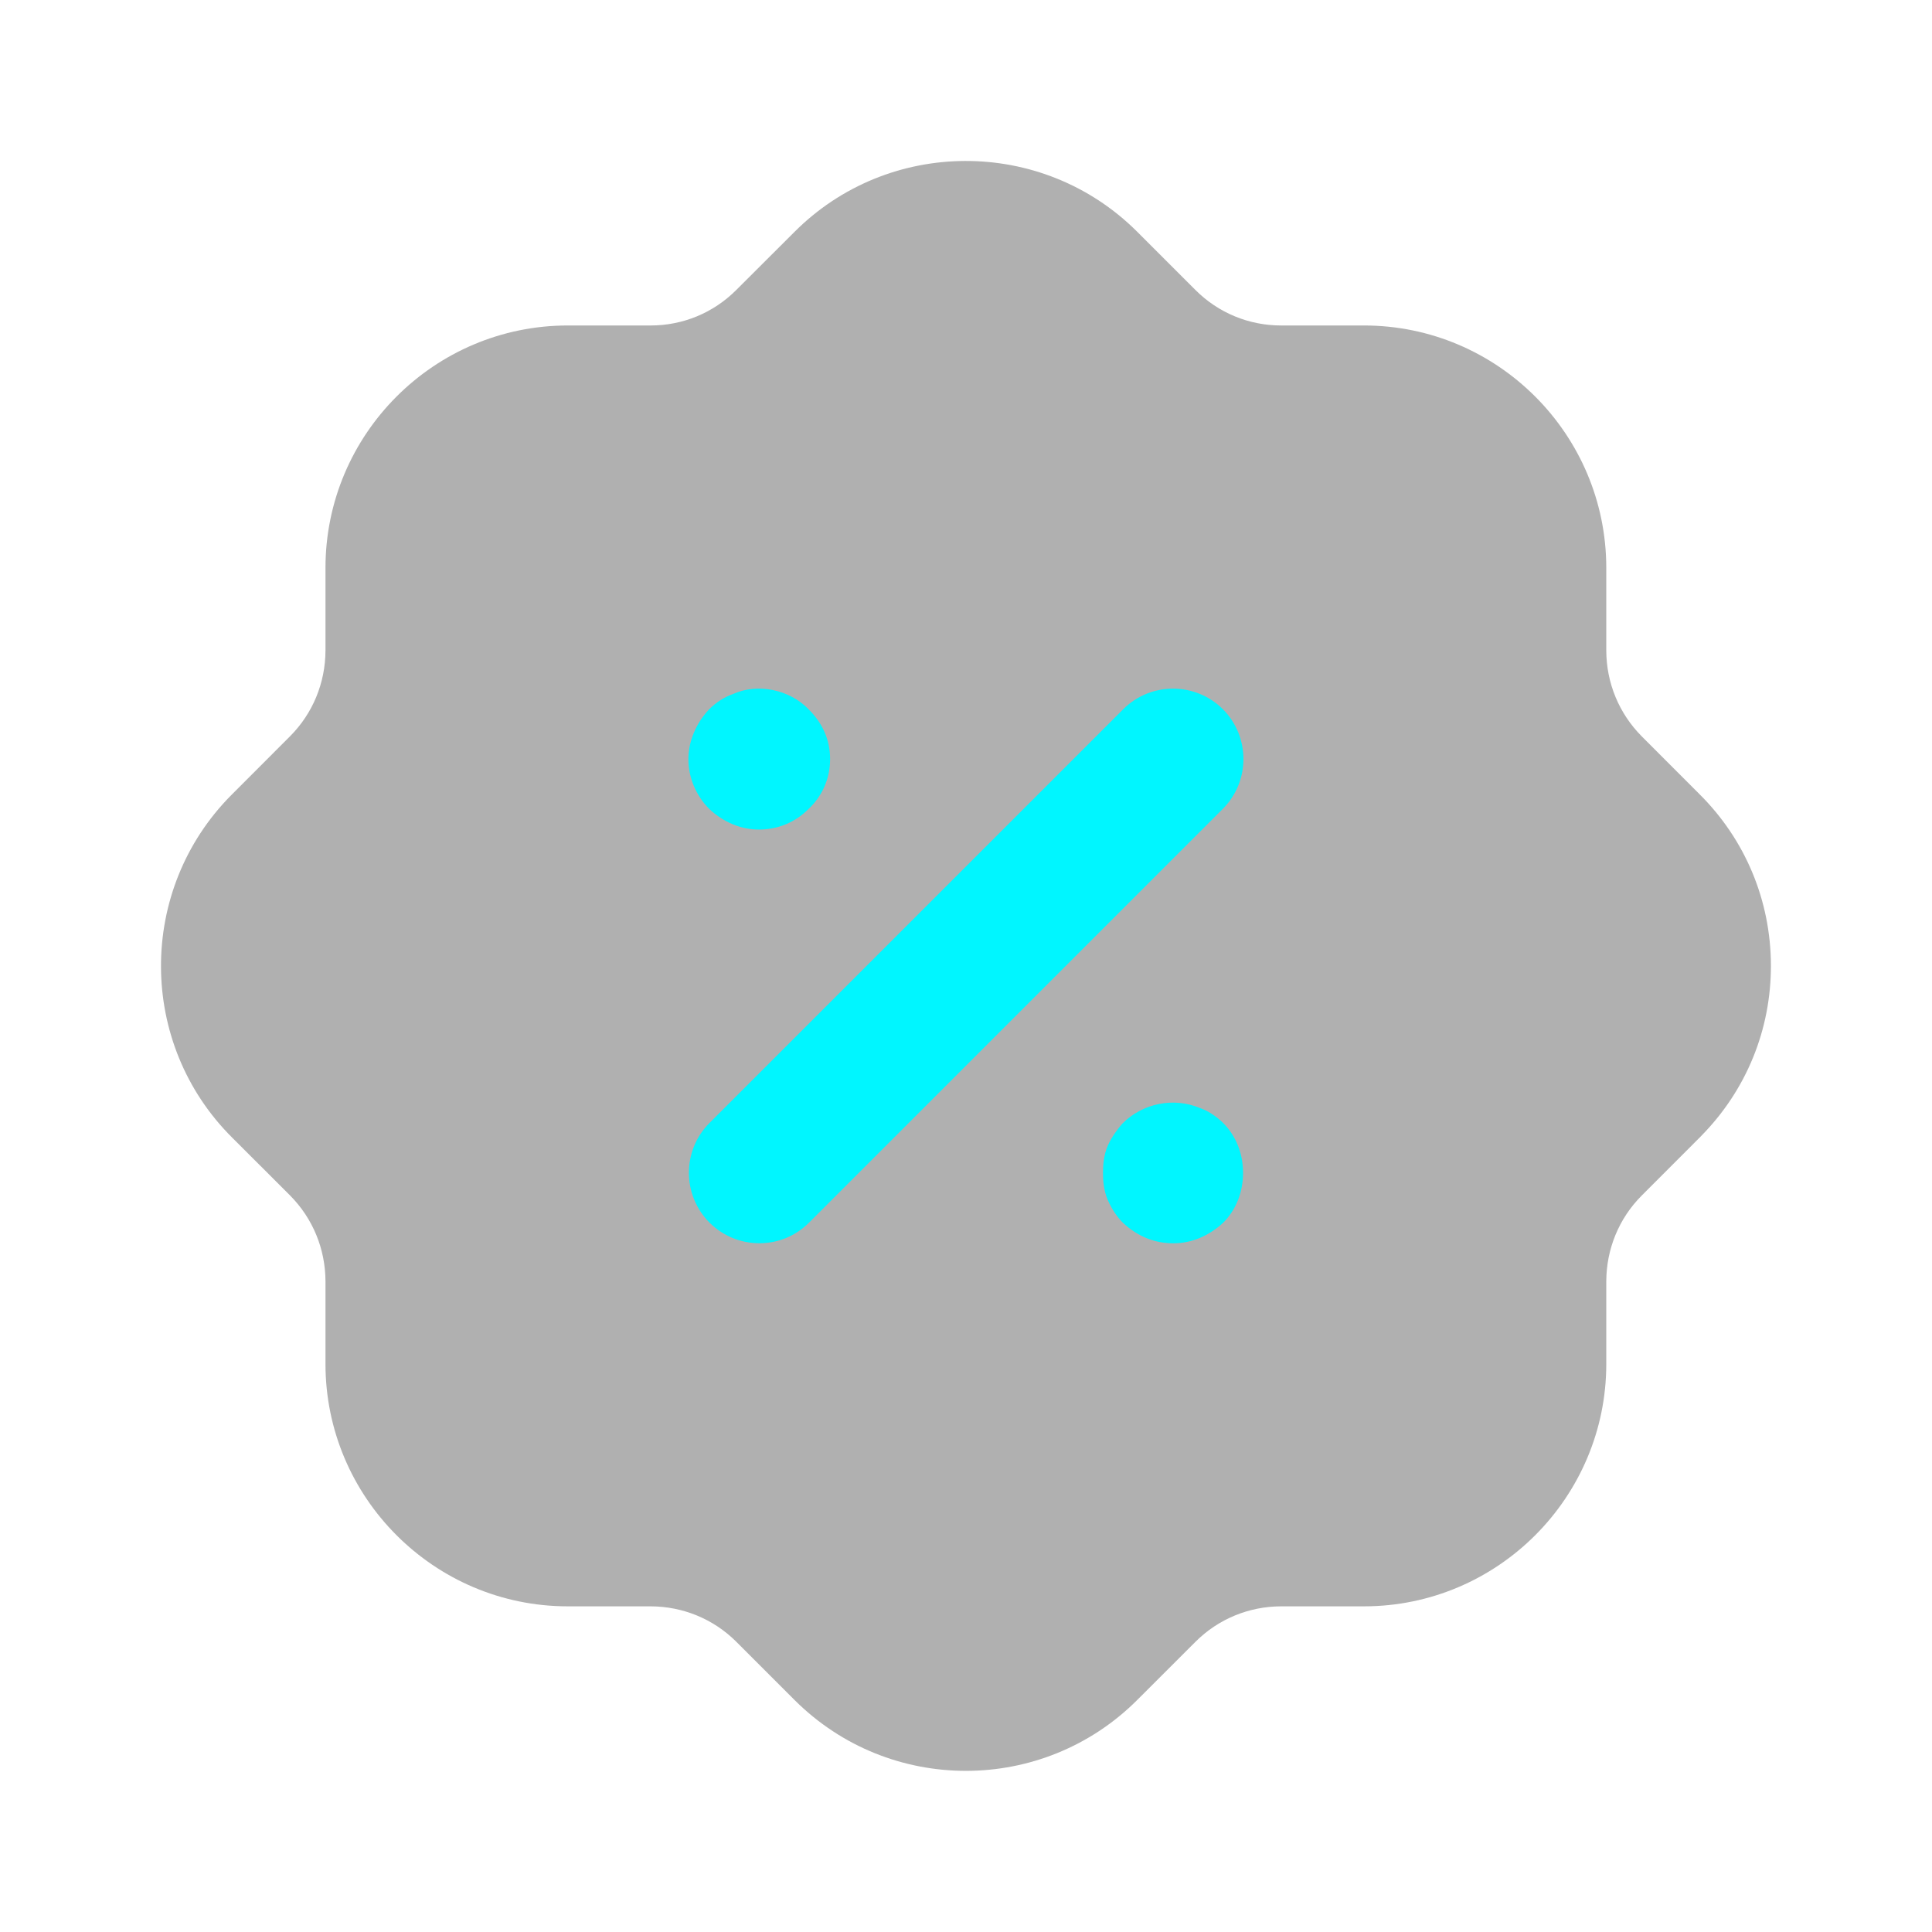
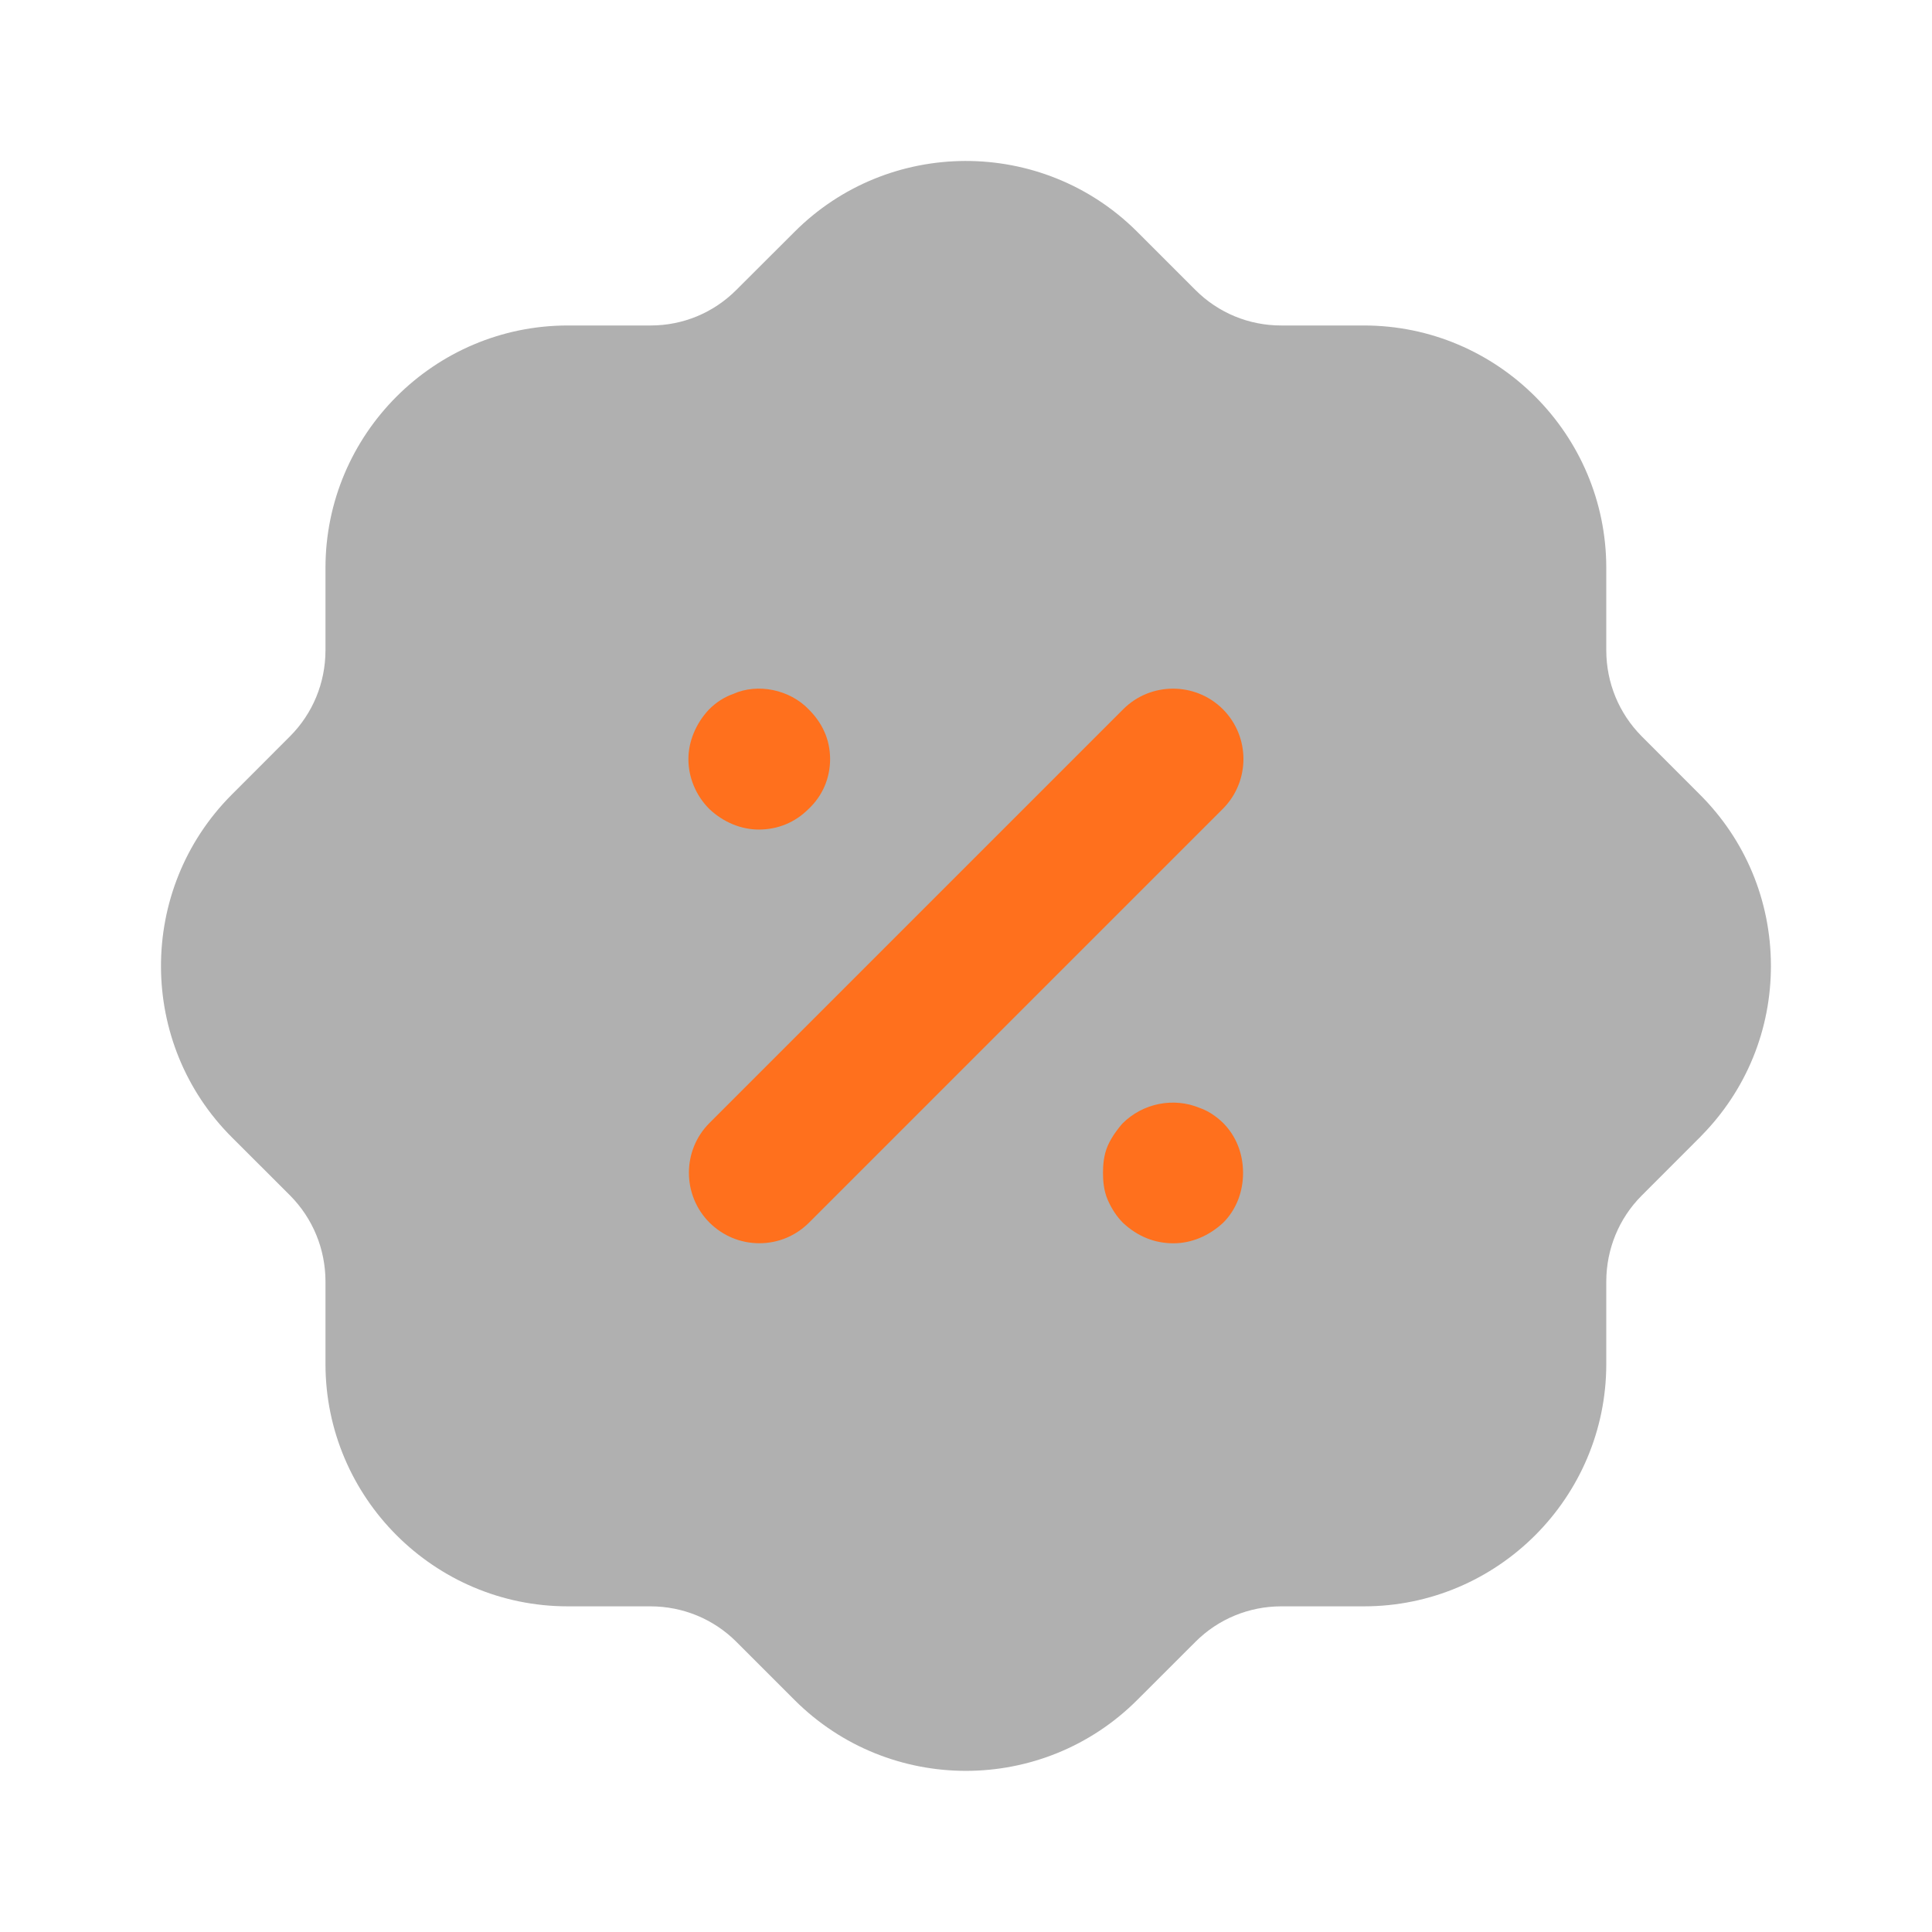
<svg xmlns="http://www.w3.org/2000/svg" width="32" height="32" viewBox="0 0 32 32" fill="none">
-   <path opacity="0.4" d="M15.999 29.331C14.973 29.331 13.95 28.942 13.167 28.164L12.194 27.191C11.816 26.815 11.311 26.607 10.775 26.606H9.405C7.192 26.606 5.391 24.804 5.391 22.591V21.22C5.389 20.686 5.181 20.18 4.804 19.8L3.847 18.844C2.279 17.286 2.272 14.738 3.832 13.168L4.805 12.194C5.181 11.816 5.389 11.311 5.391 10.775V9.407C5.391 7.192 7.192 5.391 9.405 5.391H10.776C11.311 5.391 11.815 5.183 12.195 4.803L13.153 3.847C14.712 2.279 17.259 2.271 18.829 3.832L19.803 4.806C20.181 5.183 20.686 5.391 21.22 5.391H22.591C24.804 5.391 26.605 7.192 26.605 9.407V10.776C26.607 11.311 26.815 11.816 27.192 12.196L28.149 13.154C28.908 13.908 29.328 14.914 29.332 15.987C29.335 17.054 28.924 18.058 28.176 18.816C28.163 18.83 28.151 18.844 28.137 18.856L27.191 19.803C26.815 20.18 26.607 20.686 26.605 21.222V22.591C26.605 24.804 24.804 26.606 22.591 26.606H21.22C20.686 26.607 20.18 26.815 19.802 27.192L18.843 28.15C18.061 28.936 17.029 29.331 15.999 29.331" fill="#393939" />
-   <path fill-rule="evenodd" clip-rule="evenodd" d="M13.39 13.401C13.17 13.621 12.885 13.74 12.569 13.74C12.273 13.74 11.982 13.619 11.749 13.4C11.528 13.18 11.402 12.879 11.402 12.573C11.402 12.283 11.525 11.984 11.741 11.753C11.86 11.633 12.001 11.543 12.142 11.495C12.545 11.311 13.08 11.419 13.397 11.752C13.51 11.865 13.597 11.989 13.654 12.119C13.717 12.257 13.749 12.415 13.749 12.573C13.749 12.891 13.622 13.185 13.39 13.401ZM20.254 11.746C19.799 11.293 19.059 11.293 18.605 11.746L11.751 18.6C11.297 19.054 11.297 19.794 11.751 20.25C11.973 20.47 12.265 20.592 12.577 20.592C12.889 20.592 13.181 20.47 13.401 20.25L20.254 13.397C20.709 12.941 20.709 12.202 20.254 11.746ZM19.874 18.352C19.442 18.171 18.93 18.269 18.589 18.611C18.518 18.693 18.418 18.821 18.35 18.972C18.278 19.135 18.269 19.309 18.269 19.427C18.269 19.544 18.278 19.717 18.35 19.88C18.417 20.029 18.497 20.151 18.602 20.256C18.844 20.48 19.124 20.593 19.436 20.593C19.732 20.593 20.022 20.473 20.261 20.251C20.473 20.039 20.589 19.745 20.589 19.427C20.589 19.107 20.473 18.815 20.26 18.601C20.142 18.485 20.001 18.395 19.874 18.352Z" fill="#00F6FF" />
+   <path opacity="0.4" d="M15.999 29.331C14.973 29.331 13.95 28.942 13.167 28.164L12.194 27.191C11.816 26.815 11.311 26.607 10.775 26.606H9.405C7.192 26.606 5.391 24.804 5.391 22.591V21.22C5.389 20.686 5.181 20.18 4.804 19.8L3.847 18.844C2.279 17.286 2.272 14.738 3.832 13.168L4.805 12.194C5.181 11.816 5.389 11.311 5.391 10.775V9.407C5.391 7.192 7.192 5.391 9.405 5.391H10.776C11.311 5.391 11.815 5.183 12.195 4.803L13.153 3.847C14.712 2.279 17.259 2.271 18.829 3.832L19.803 4.806C20.181 5.183 20.686 5.391 21.22 5.391H22.591C24.804 5.391 26.605 7.192 26.605 9.407V10.776C26.607 11.311 26.815 11.816 27.192 12.196L28.149 13.154C28.908 13.908 29.328 14.914 29.332 15.987C29.335 17.054 28.924 18.058 28.176 18.816C28.163 18.83 28.151 18.844 28.137 18.856L27.191 19.803C26.815 20.18 26.607 20.686 26.605 21.222V22.591C26.605 24.804 24.804 26.606 22.591 26.606H21.22C20.686 26.607 20.18 26.815 19.802 27.192L18.843 28.15C18.061 28.936 17.029 29.331 15.999 29.331Z" fill="#393939" />
+   <path fill-rule="evenodd" clip-rule="evenodd" d="M13.39 13.401C13.17 13.621 12.885 13.74 12.569 13.74C12.273 13.74 11.982 13.619 11.749 13.4C11.528 13.18 11.402 12.879 11.402 12.573C11.402 12.283 11.525 11.984 11.741 11.753C11.86 11.633 12.001 11.543 12.142 11.495C12.545 11.311 13.08 11.419 13.397 11.752C13.51 11.865 13.597 11.989 13.654 12.119C13.717 12.257 13.749 12.415 13.749 12.573C13.749 12.891 13.622 13.185 13.39 13.401ZM20.254 11.746C19.799 11.293 19.059 11.293 18.605 11.746L11.751 18.6C11.297 19.054 11.297 19.794 11.751 20.25C11.973 20.47 12.265 20.592 12.577 20.592C12.889 20.592 13.181 20.47 13.401 20.25L20.254 13.397C20.709 12.941 20.709 12.202 20.254 11.746ZM19.874 18.352C19.442 18.171 18.93 18.269 18.589 18.611C18.518 18.693 18.418 18.821 18.35 18.972C18.278 19.135 18.269 19.309 18.269 19.427C18.269 19.544 18.278 19.717 18.35 19.88C18.417 20.029 18.497 20.151 18.602 20.256C18.844 20.48 19.124 20.593 19.436 20.593C19.732 20.593 20.022 20.473 20.261 20.251C20.473 20.039 20.589 19.745 20.589 19.427C20.589 19.107 20.473 18.815 20.26 18.601C20.142 18.485 20.001 18.395 19.874 18.352Z" fill="#FF701D" />
</svg>
